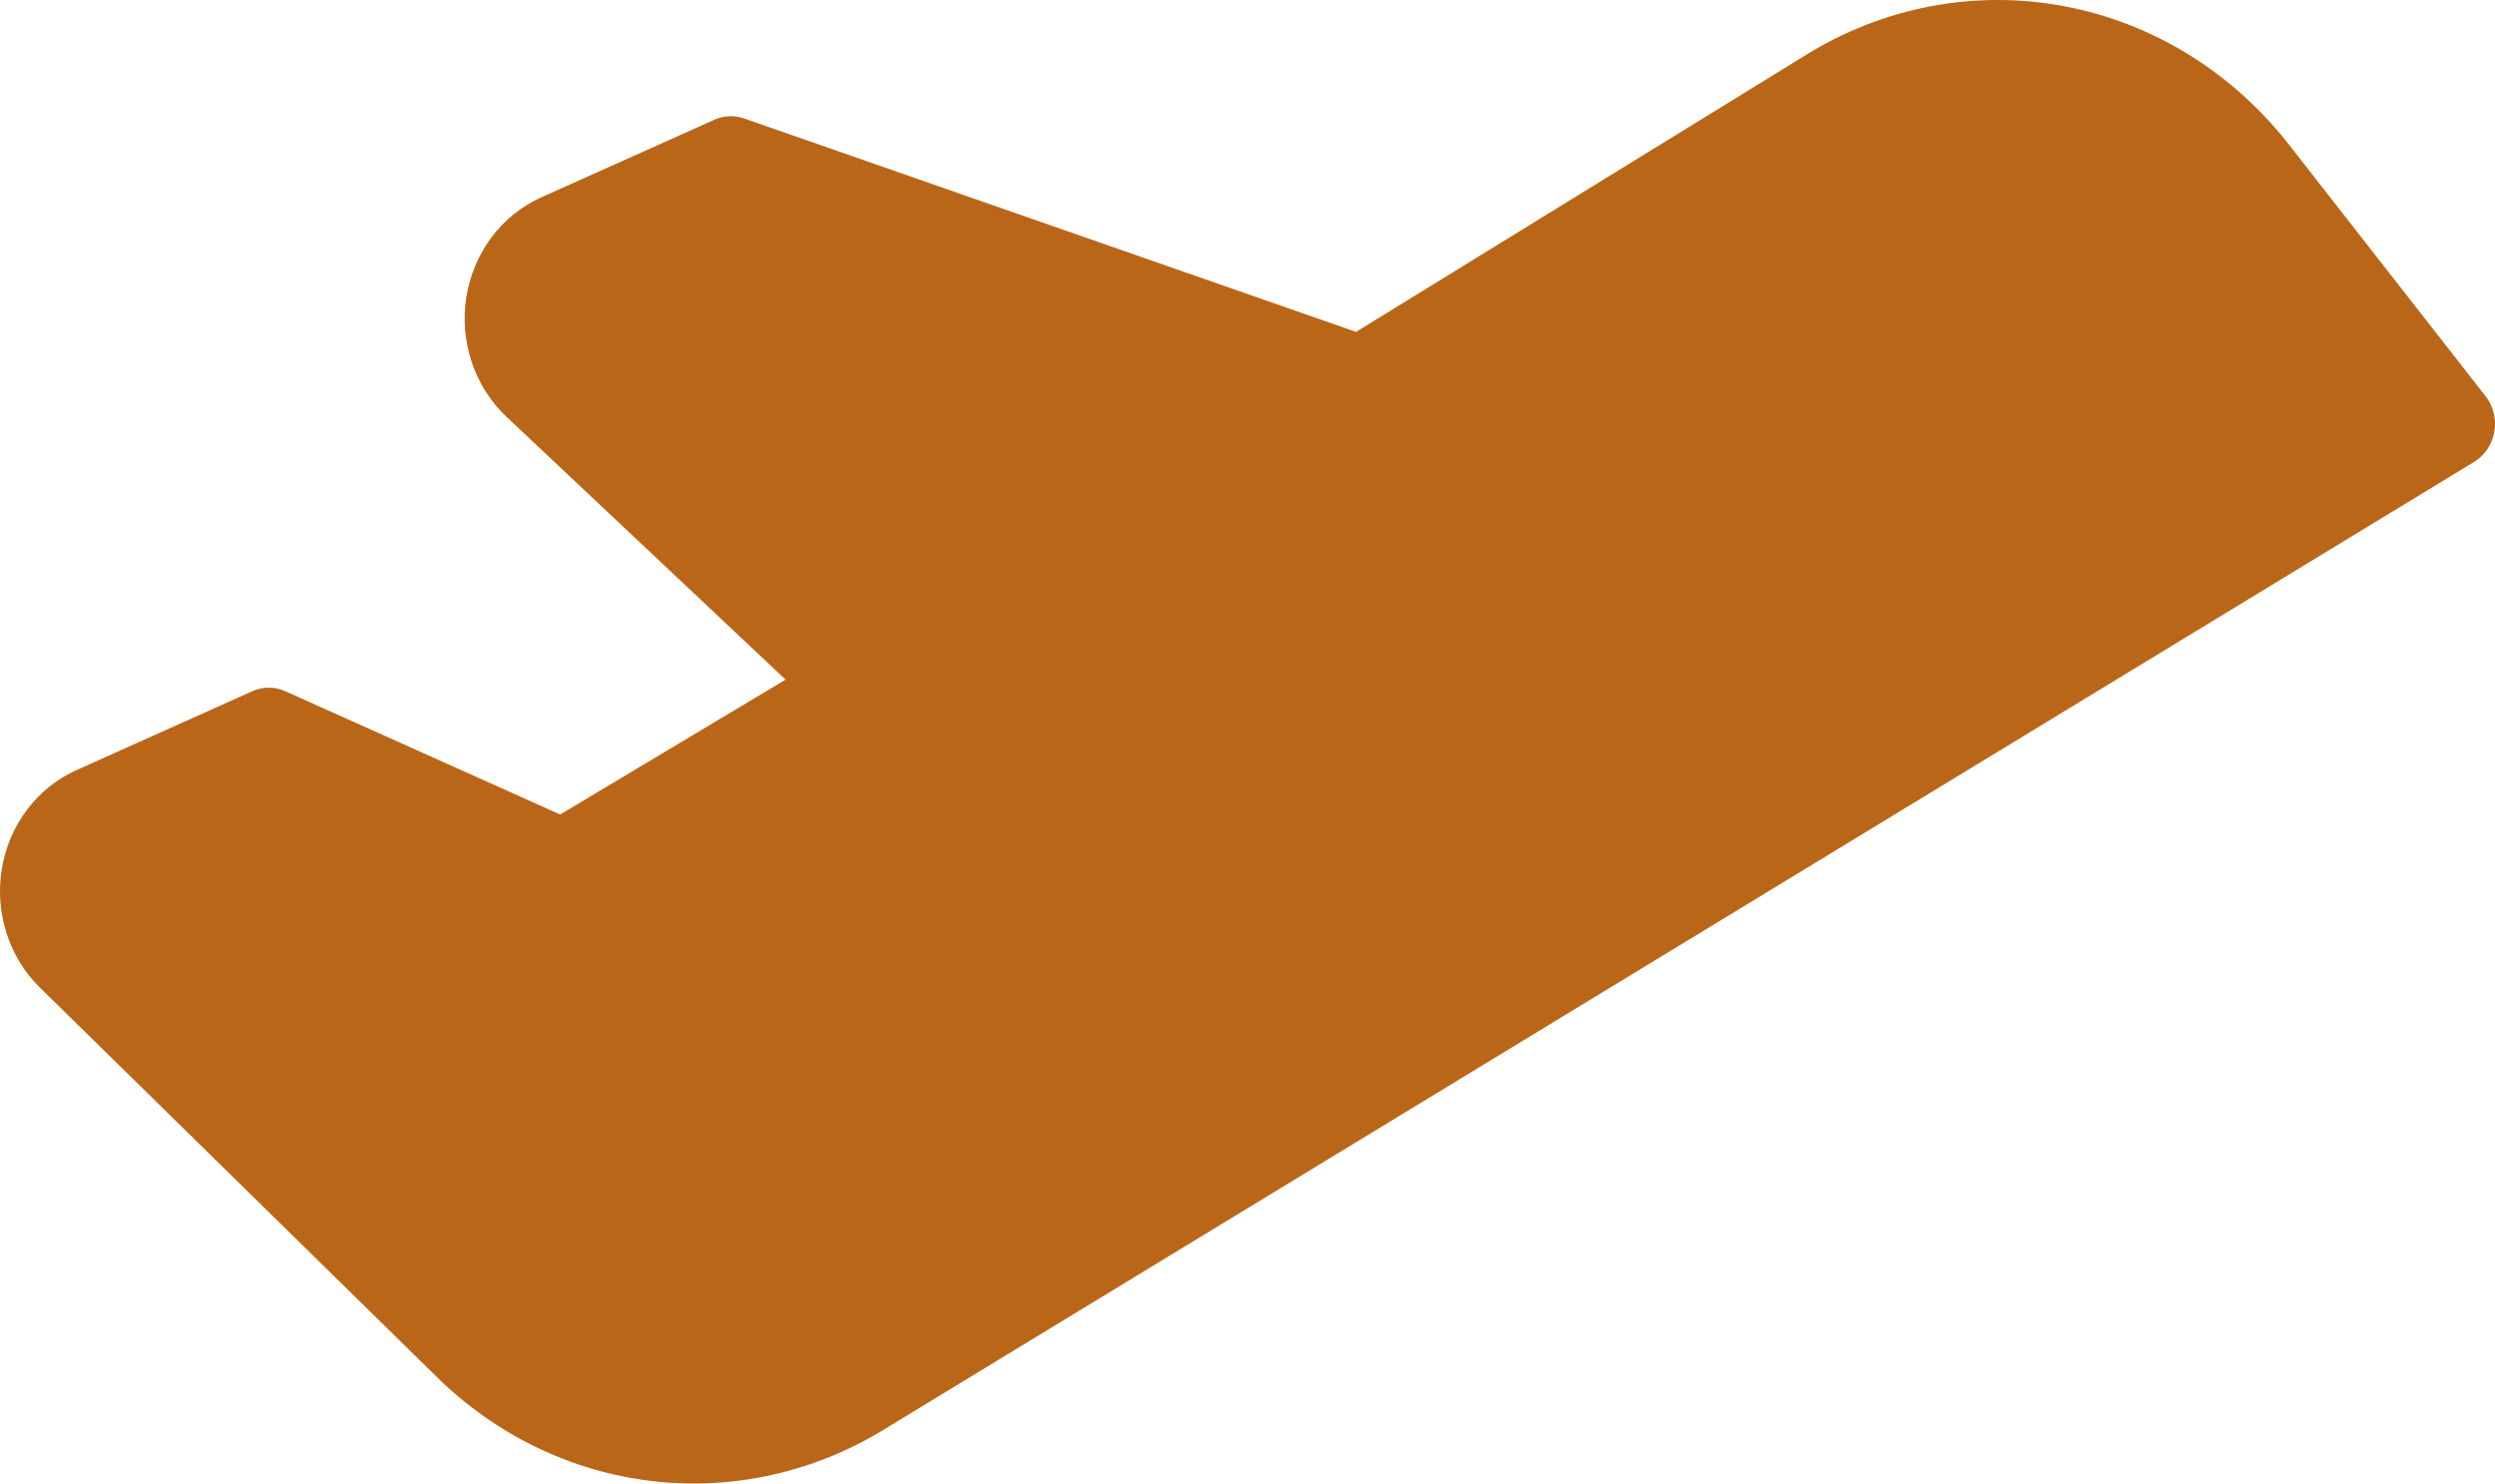
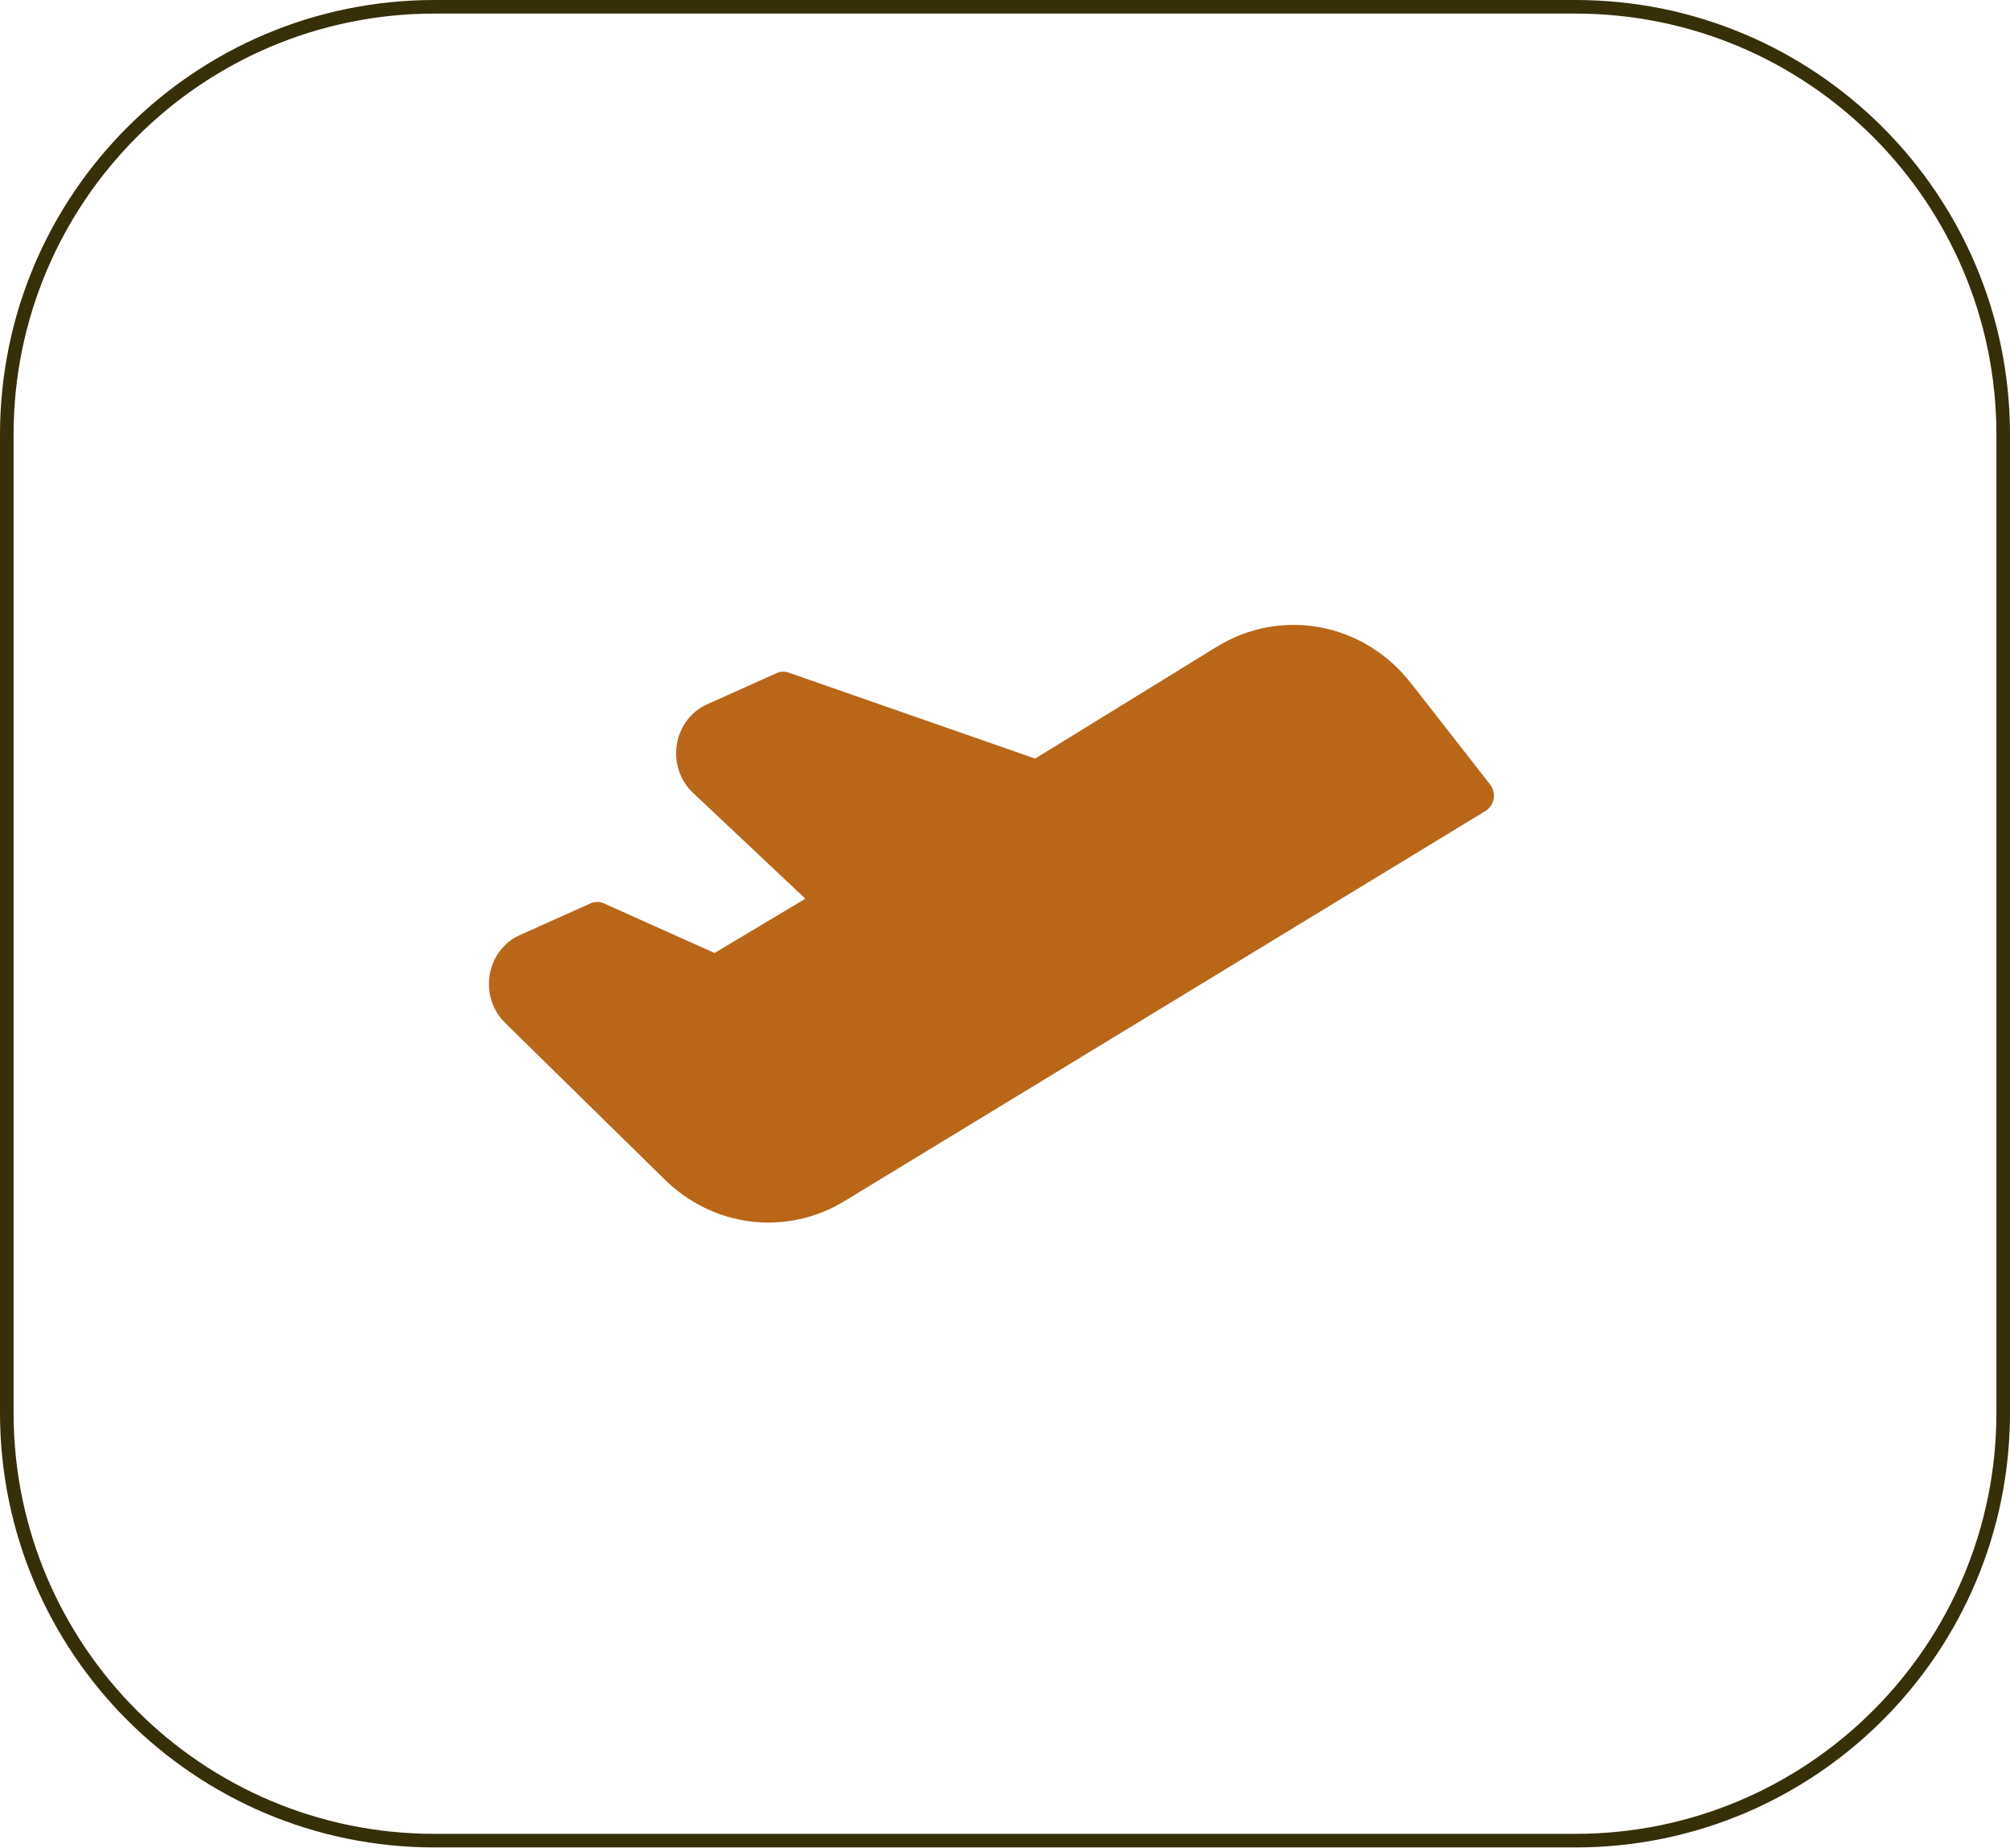
- <svg xmlns="http://www.w3.org/2000/svg" width="37" height="22" viewBox="0 0 37 22" fill="none">
-   <path d="M36.859 5.874L33.957 2.161C33.113 1.072 31.923 0.337 30.605 0.091C29.286 -0.156 27.927 0.103 26.775 0.819L20.11 4.922L11.036 1.757C10.891 1.706 10.733 1.713 10.593 1.776L8.024 2.928C7.736 3.058 7.483 3.261 7.289 3.519C7.096 3.778 6.968 4.083 6.916 4.407C6.865 4.731 6.893 5.063 6.997 5.373C7.1 5.682 7.277 5.96 7.51 6.18L11.65 10.079L8.307 12.079L4.232 10.251C4.155 10.216 4.071 10.198 3.987 10.198C3.902 10.198 3.819 10.216 3.741 10.251L1.133 11.421C0.847 11.549 0.597 11.749 0.404 12.004C0.211 12.258 0.082 12.559 0.028 12.879C-0.026 13.2 -0.002 13.528 0.096 13.837C0.194 14.145 0.364 14.423 0.591 14.645L6.461 20.404C7.338 21.273 8.461 21.82 9.66 21.963C10.86 22.105 12.072 21.837 13.113 21.197L36.69 6.85C36.768 6.803 36.835 6.738 36.887 6.661C36.939 6.584 36.974 6.496 36.99 6.403C37.006 6.31 37.003 6.214 36.98 6.123C36.958 6.032 36.916 5.947 36.859 5.874Z" fill="#BA6619" />
+ <svg xmlns="http://www.w3.org/2000/svg" width="74" height="68" viewBox="0 0 74 68" fill="none">
+   <rect x="0.25" y="0.25" width="73.5" height="67.5" rx="15.75" stroke="#362F08" stroke-width="0.5" />
+   <path d="M54.859 28.874L51.957 25.161C51.113 24.072 49.923 23.337 48.605 23.091C47.286 22.845 45.927 23.103 44.775 23.819L38.11 27.922L29.035 24.757C28.891 24.706 28.733 24.713 28.593 24.776L26.024 25.928C25.735 26.058 25.483 26.261 25.29 26.519C25.096 26.778 24.968 27.083 24.916 27.407C24.865 27.731 24.893 28.063 24.997 28.373C25.1 28.682 25.277 28.96 25.51 29.18L29.65 33.079L26.307 35.078L22.232 33.251C22.154 33.216 22.071 33.198 21.987 33.198C21.902 33.198 21.819 33.216 21.741 33.251L19.133 34.421C18.847 34.549 18.597 34.749 18.404 35.004C18.211 35.258 18.082 35.559 18.028 35.879C17.974 36.2 17.998 36.529 18.096 36.837C18.194 37.145 18.364 37.423 18.59 37.645L24.461 43.404C25.338 44.273 26.461 44.82 27.66 44.963C28.86 45.105 30.072 44.837 31.113 44.197L54.69 29.85C54.768 29.803 54.835 29.738 54.887 29.661C54.939 29.584 54.974 29.495 54.99 29.403C55.006 29.31 55.003 29.215 54.98 29.123C54.958 29.032 54.916 28.947 54.859 28.874Z" fill="#BA6619" />
</svg>
